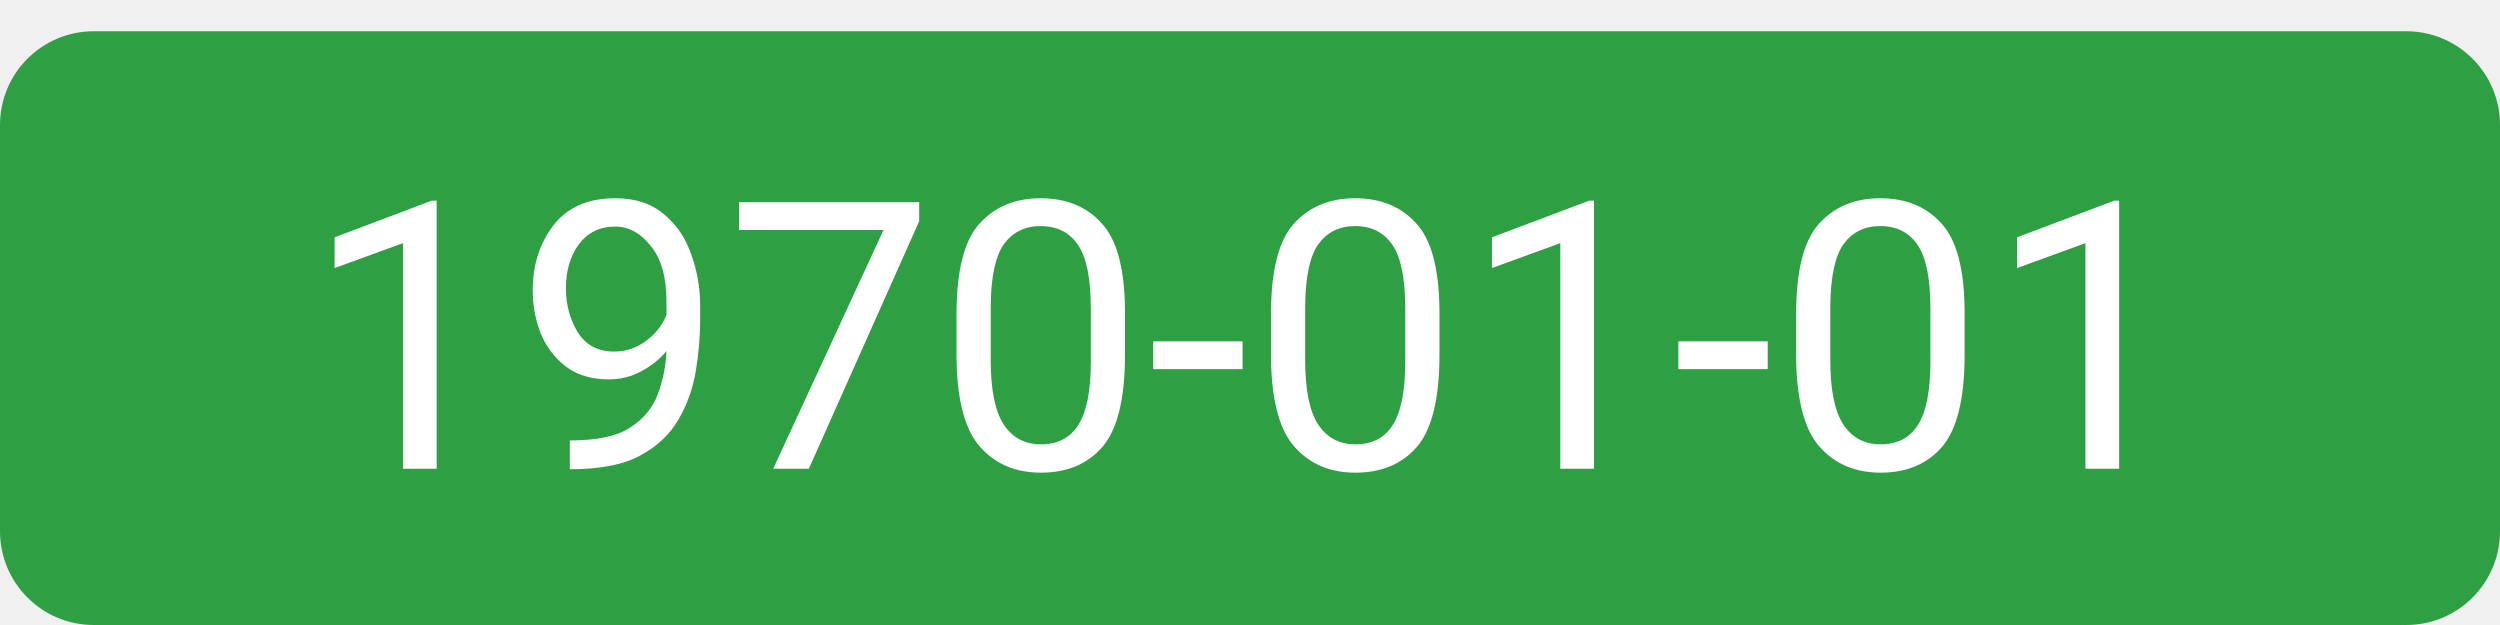
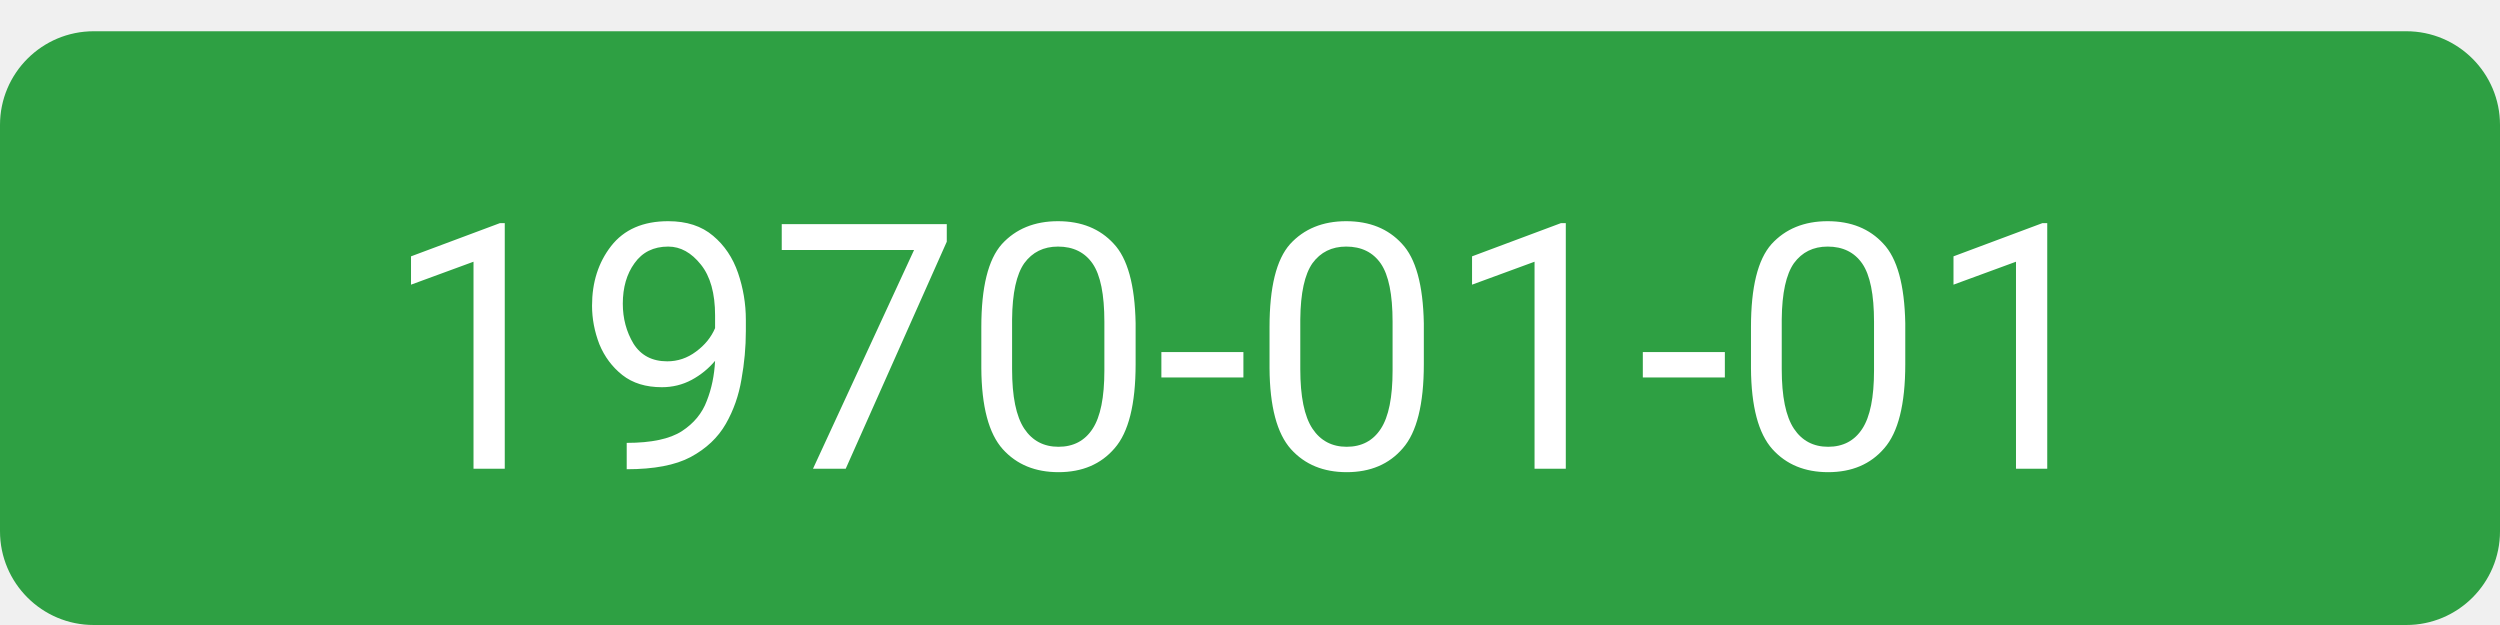
<svg xmlns="http://www.w3.org/2000/svg" viewBox="0 0 80 20" aria-hidden="true">
  <g transform="translate(0,1)">
    <rect x="0" y="0" width="80" height="19" rx="3" ry="3" fill="#2ea043" />
-     <text x="40" y="14" text-anchor="middle" font-family="Roboto,sans-serif" font-size="12" fill="#fff">1970-01-01</text>
+     <text x="40" y="14" text-anchor="middle" font-family="Roboto,sans-serif" font-size="11" fill="#fff">1970-01-01</text>
  </g>
</svg>
